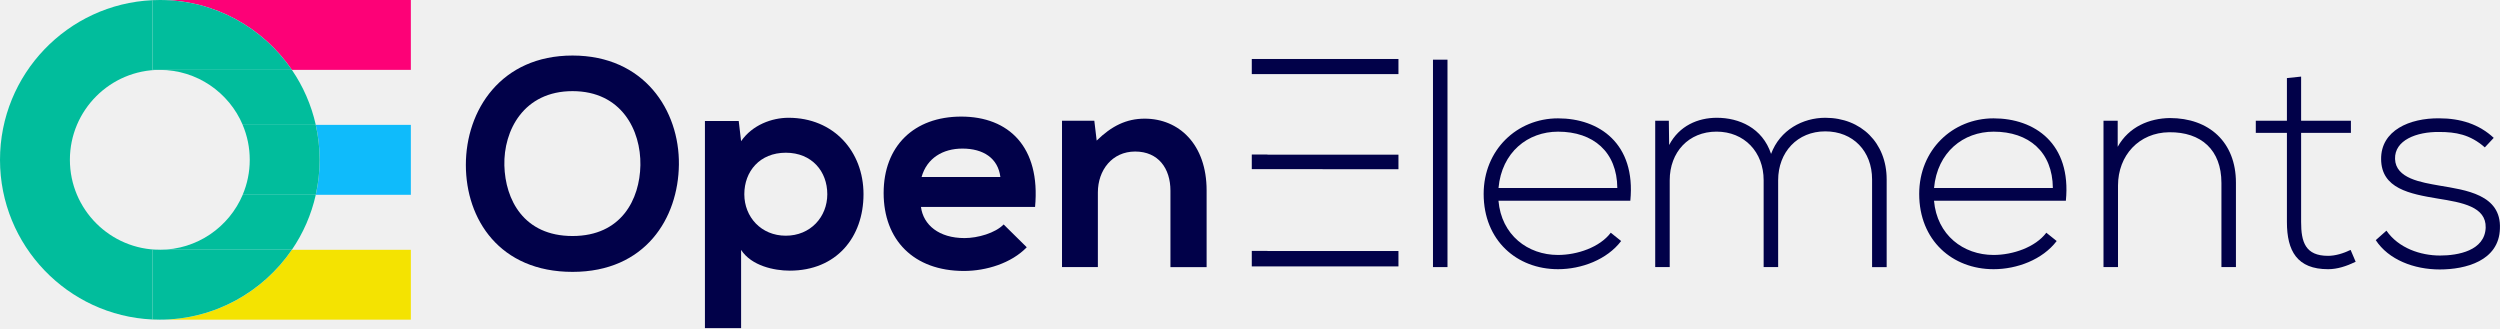
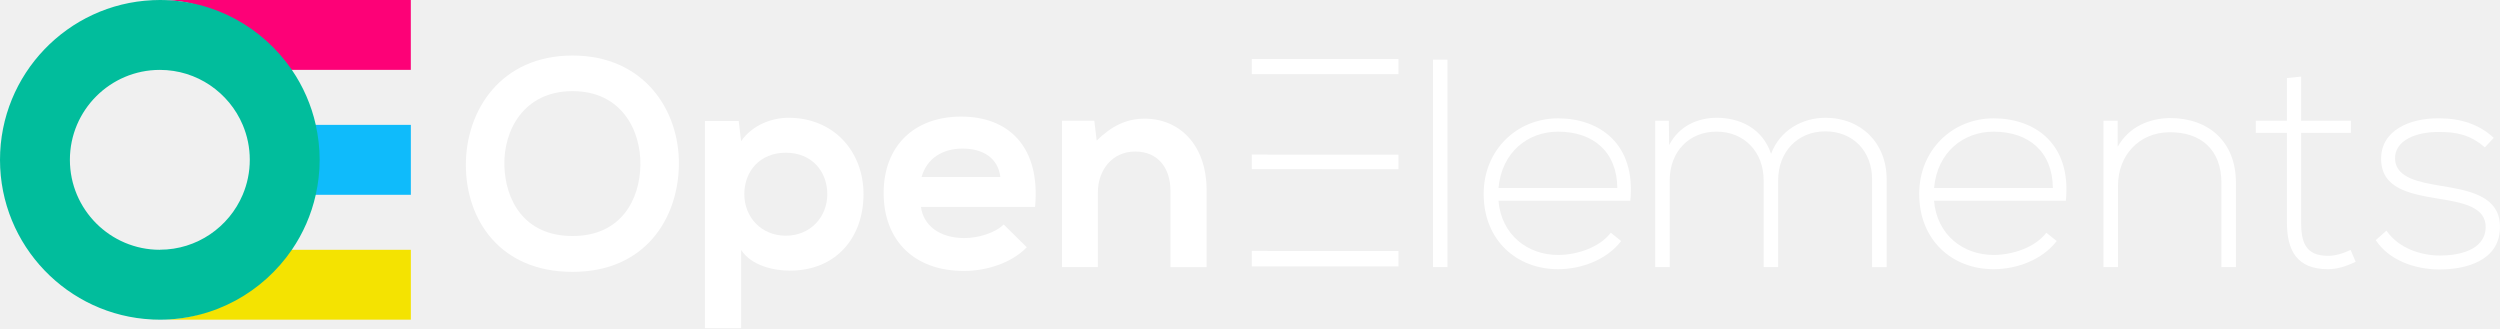
<svg xmlns="http://www.w3.org/2000/svg" id="Layer_1" data-name="Layer 1" viewBox="0 0 653.15 85.73">
  <defs>
    <style>
      .cls-1 {
        fill: #fd0177;
      }

      .cls-2 {
        fill: #01bd9c;
      }

      .cls-3 {
-         fill: #010149;
+         fill: #f4e301;
      }

      .cls-4 {
-         fill: #f4e301;
+         fill: #fff;
      }

      .cls-5 {
        fill: #0fbbfb;
      }
    </style>
  </defs>
  <g>
-     <path class="cls-3" d="M177.37,43c-.16,14.01-8.75,28.03-27.79,28.03s-27.87-13.7-27.87-27.95,9.14-28.57,27.87-28.57,27.95,14.32,27.79,28.49Zm-45.6,.23c.23,8.9,5.03,18.43,17.81,18.43s17.57-9.6,17.73-18.5c.16-9.14-4.95-19.35-17.73-19.35s-18.04,10.3-17.81,19.43Z" />
-     <path class="cls-3" d="M184.17,85.73V31.62h8.83l.62,5.27c2.94-4.26,8.05-6.12,12.39-6.12,11.77,0,19.59,8.75,19.59,19.97s-7.05,19.97-19.28,19.97c-4.03,0-9.99-1.24-12.7-5.42v20.44h-9.44Zm31.97-34.99c0-5.96-4.03-10.84-10.84-10.84s-10.84,4.88-10.84,10.84,4.41,10.84,10.84,10.84,10.84-4.88,10.84-10.84Z" />
-     <path class="cls-3" d="M240.61,54.07c.62,4.72,4.72,8.13,11.38,8.13,3.48,0,8.05-1.32,10.22-3.56l6.04,5.96c-4.03,4.18-10.61,6.19-16.41,6.19-13.16,0-20.98-8.13-20.98-20.36s7.9-19.97,20.28-19.97,20.75,7.9,19.28,23.61h-29.81Zm20.75-7.82c-.62-4.95-4.49-7.43-9.91-7.43-5.11,0-9.29,2.48-10.68,7.43h20.59Z" />
-     <path class="cls-3" d="M305.79,69.78v-19.97c0-5.81-3.17-10.22-9.21-10.22s-9.75,4.88-9.75,10.68v19.51h-9.37V31.54h8.44l.62,5.19c3.87-3.79,7.74-5.73,12.54-5.73,8.98,0,16.18,6.74,16.18,18.74v20.05h-9.45Z" />
-     <path class="cls-3" d="M387.62,50.66c0-11.46,8.67-19.74,19.43-19.74s20.36,6.58,18.89,21.52h-34.45c.77,8.98,7.66,14.17,15.56,14.17,5.03,0,10.92-2.01,13.78-5.81l2.71,2.17c-3.72,4.88-10.37,7.36-16.49,7.36-10.76,0-19.43-7.51-19.43-19.67Zm34.92-1.55c-.08-9.44-6.27-14.71-15.48-14.71-7.9,0-14.71,5.34-15.56,14.71h31.05Z" />
-     <path class="cls-3" d="M378.17,15.59v54.19h-3.79V15.59h3.79Z" />
-     <path class="cls-3" d="M489.1,69.78v-22.92c0-7.35-4.95-12.54-12.23-12.54s-12.31,5.42-12.31,12.77v22.68h-3.79v-22.68c0-7.36-5.03-12.7-12.31-12.7s-12.23,5.34-12.23,12.7v22.68h-3.79V31.54h3.56l.08,6.35c2.63-5.03,7.51-7.12,12.46-7.12,5.81,0,11.92,2.63,14.17,9.44,2.32-6.27,8.28-9.44,14.17-9.44,9.37,0,16.03,6.58,16.03,16.1v22.92h-3.79Z" />
-     <path class="cls-3" d="M501.41,50.66c0-11.46,8.67-19.74,19.43-19.74s20.36,6.58,18.89,21.52h-34.45c.77,8.98,7.66,14.17,15.56,14.17,5.03,0,10.92-2.01,13.78-5.81l2.71,2.17c-3.72,4.88-10.37,7.36-16.49,7.36-10.76,0-19.43-7.51-19.43-19.67Zm34.92-1.55c-.08-9.44-6.27-14.71-15.48-14.71-7.9,0-14.71,5.34-15.56,14.71h31.05Z" />
-     <path class="cls-3" d="M553.27,31.54v6.81c2.94-5.26,8.28-7.43,13.63-7.51,10.22,0,17.26,6.27,17.26,16.88v22.06h-3.79v-21.99c0-8.67-5.34-13.32-13.63-13.24-7.9,.08-13.39,6.04-13.39,13.94v21.29h-3.79V31.54h3.72Z" />
-     <path class="cls-3" d="M601.19,20v11.54h13.01v3.17h-13.01v23.3c0,5.19,1.08,8.83,7.05,8.83,1.86,0,3.95-.62,5.88-1.55l1.32,3.1c-2.4,1.16-4.8,1.94-7.2,1.94-8.13,0-10.76-4.8-10.76-12.31v-23.3h-8.13v-3.17h8.13v-11.15l3.72-.39Z" />
-     <path class="cls-3" d="M649.19,38.51c-3.87-3.41-7.66-4.03-11.92-4.03-5.96-.08-11.69,2.17-11.54,7.04,.15,5.11,6.81,6.12,11.61,6.97,6.81,1.16,16.18,2.32,15.79,11.23-.23,8.44-8.98,10.68-15.72,10.68s-13.39-2.56-16.72-7.66l2.79-2.48c3.17,4.57,8.9,6.5,14.01,6.5,4.65,0,11.69-1.24,11.92-7.28,.15-5.5-6.19-6.58-12.46-7.59-7.43-1.24-14.79-2.63-14.86-10.3-.08-7.51,7.43-10.76,15.17-10.68,5.57,0,10.45,1.55,14.25,5.11l-2.32,2.48Z" />
+     <path class="cls-4" d="m177.37,43c-.16,14.01-8.75,28.03-27.79,28.03s-27.87-13.7-27.87-27.95,9.14-28.57,27.87-28.57,27.95,14.32,27.79,28.49Zm-45.6.23c.23,8.9,5.03,18.43,17.81,18.43s17.57-9.6,17.73-18.5c.16-9.14-4.95-19.35-17.73-19.35s-18.04,10.3-17.81,19.43Z" />
+     <path class="cls-4" d="m184.17,85.73V31.62h8.83l.62,5.27c2.94-4.26,8.05-6.12,12.39-6.12,11.77,0,19.59,8.75,19.59,19.97s-7.05,19.97-19.28,19.97c-4.03,0-9.99-1.24-12.7-5.42v20.44h-9.44Zm31.97-34.99c0-5.96-4.03-10.84-10.84-10.84s-10.84,4.88-10.84,10.84,4.41,10.84,10.84,10.84,10.84-4.88,10.84-10.84Z" />
+     <path class="cls-4" d="m240.61,54.07c.62,4.72,4.72,8.13,11.38,8.13,3.48,0,8.05-1.32,10.22-3.56l6.04,5.96c-4.03,4.18-10.61,6.19-16.41,6.19-13.16,0-20.98-8.13-20.98-20.36s7.9-19.97,20.28-19.97,20.75,7.9,19.28,23.61h-29.81Zm20.75-7.82c-.62-4.95-4.49-7.43-9.91-7.43-5.11,0-9.29,2.48-10.68,7.43h20.59Z" />
+     <path class="cls-4" d="m305.79,69.78v-19.97c0-5.81-3.17-10.22-9.21-10.22s-9.75,4.88-9.75,10.68v19.51h-9.37V31.54h8.44l.62,5.19c3.87-3.79,7.74-5.73,12.54-5.73,8.98,0,16.18,6.74,16.18,18.74v20.05h-9.45Z" />
+     <path class="cls-4" d="m387.62,50.66c0-11.46,8.67-19.74,19.43-19.74s20.36,6.58,18.89,21.52h-34.45c.77,8.98,7.66,14.17,15.56,14.17,5.03,0,10.92-2.01,13.78-5.81l2.71,2.17c-3.72,4.88-10.37,7.36-16.49,7.36-10.76,0-19.43-7.51-19.43-19.67Zm34.92-1.55c-.08-9.44-6.27-14.71-15.48-14.71-7.9,0-14.71,5.34-15.56,14.71h31.05Z" />
+     <path class="cls-4" d="m378.17,15.59v54.19h-3.79V15.59h3.79Z" />
+     <path class="cls-4" d="m489.1,69.78v-22.92c0-7.35-4.95-12.54-12.23-12.54s-12.31,5.42-12.31,12.77v22.68h-3.79v-22.68c0-7.36-5.03-12.7-12.31-12.7s-12.23,5.34-12.23,12.7v22.68h-3.79V31.54h3.56l.08,6.35c2.63-5.03,7.51-7.12,12.46-7.12,5.81,0,11.92,2.63,14.17,9.44,2.32-6.27,8.28-9.44,14.17-9.44,9.37,0,16.03,6.58,16.03,16.1v22.92h-3.79Z" />
+     <path class="cls-4" d="m501.41,50.66c0-11.46,8.67-19.74,19.43-19.74s20.36,6.58,18.89,21.52h-34.45c.77,8.98,7.66,14.17,15.56,14.17,5.03,0,10.92-2.01,13.78-5.81l2.71,2.17c-3.72,4.88-10.37,7.36-16.49,7.36-10.76,0-19.43-7.51-19.43-19.67Zm34.92-1.55c-.08-9.44-6.27-14.71-15.48-14.71-7.9,0-14.71,5.34-15.56,14.71h31.05Z" />
+     <path class="cls-4" d="m553.27,31.54v6.81c2.94-5.26,8.28-7.43,13.63-7.51,10.22,0,17.26,6.27,17.26,16.88v22.06h-3.79v-21.99c0-8.67-5.34-13.32-13.63-13.24-7.9.08-13.39,6.04-13.39,13.94v21.29h-3.79V31.54h3.72Z" />
+     <path class="cls-4" d="m601.19,20v11.54h13.01v3.17h-13.01v23.3c0,5.19,1.08,8.83,7.05,8.83,1.86,0,3.95-.62,5.88-1.55l1.32,3.1c-2.4,1.16-4.8,1.94-7.2,1.94-8.13,0-10.76-4.8-10.76-12.31v-23.3h-8.13v-3.17h8.13v-11.15l3.72-.39Z" />
+     <path class="cls-4" d="m649.19,38.51c-3.87-3.41-7.66-4.03-11.92-4.03-5.96-.08-11.69,2.17-11.54,7.04.15,5.11,6.81,6.12,11.61,6.97,6.81,1.16,16.18,2.32,15.79,11.23-.23,8.44-8.98,10.68-15.72,10.68s-13.39-2.56-16.72-7.66l2.79-2.48c3.17,4.57,8.9,6.5,14.01,6.5,4.65,0,11.69-1.24,11.92-7.28.15-5.5-6.19-6.58-12.46-7.59-7.43-1.24-14.79-2.63-14.86-10.3-.08-7.51,7.43-10.76,15.17-10.68,5.57,0,10.45,1.55,14.25,5.11l-2.32,2.48Z" />
    <g>
-       <polygon class="cls-3" points="327.04 15.41 327.04 19.36 331.14 19.36 343.83 19.36 365.36 19.36 365.36 15.41 327.04 15.41" />
-       <polygon class="cls-3" points="331.14 65.55 327.04 65.55 327.04 69.6 365.36 69.6 365.36 65.58 331.14 65.58 331.14 65.55" />
-       <polygon class="cls-3" points="331.14 40.37 327.04 40.37 327.04 44.19 345.52 44.19 345.52 44.21 365.36 44.21 365.36 40.41 331.14 40.41 331.14 40.37" />
+       <polygon class="cls-4" points="327.04 15.41 327.04 19.36 331.14 19.36 343.83 19.36 365.36 19.36 365.36 15.41 327.04 15.41" />
+       <polygon class="cls-4" points="331.14 65.55 327.04 65.55 327.04 69.6 365.36 69.6 365.36 65.58 331.14 65.58 331.14 65.55" />
+       <polygon class="cls-4" points="331.14 40.37 327.04 40.37 327.04 44.19 345.52 44.19 345.52 44.21 365.36 44.21 365.36 40.41 331.14 40.41 331.14 40.37" />
    </g>
  </g>
  <g>
-     <path class="cls-2" d="M41.76,65.25h34.5c2.93-4.28,5.07-9.14,6.24-14.36h-19.09c-3.57,8.43-11.93,14.36-21.65,14.36Z" />
-     <path class="cls-2" d="M41.76,18.26c9.72,0,18.08,5.93,21.65,14.36h19.09c-1.17-5.22-3.31-10.08-6.24-14.36H41.76Z" />
-     <path class="cls-2" d="M41.76,65.25c-12.96,0-23.5-10.54-23.5-23.5s10.54-23.5,23.5-23.5h-1.93V.05C17.69,1.06,0,19.38,0,41.76s17.69,40.69,39.82,41.71v-18.21h1.93Z" />
-     <path class="cls-1" d="M39.82,0V.05c.64-.03,1.28-.05,1.93-.05h-1.93Z" />
-     <path class="cls-1" d="M76.26,18.26h31.08V0H41.76c14.32,0,26.97,7.25,34.5,18.26Z" />
-     <path class="cls-2" d="M41.76,18.26h34.5C68.73,7.25,56.08,0,41.76,0c-.65,0-1.29,.02-1.93,.05V18.26h1.93Z" />
-     <path class="cls-5" d="M82.5,50.89h24.84v-18.26h-24.84c.66,2.94,1.02,5.99,1.02,9.13s-.36,6.19-1.02,9.13Z" />
-     <path class="cls-2" d="M65.25,41.76c0,3.24-.66,6.32-1.85,9.13h19.09c.66-2.94,1.02-5.99,1.02-9.13s-.36-6.19-1.02-9.13h-19.09c1.19,2.81,1.85,5.89,1.85,9.13Z" />
-     <path class="cls-4" d="M39.82,83.52h1.93c-.65,0-1.29-.02-1.93-.05v.05Z" />
-     <path class="cls-4" d="M41.76,83.52H107.34v-18.26h-31.08c-7.53,11.02-20.18,18.26-34.5,18.26Z" />
-     <path class="cls-2" d="M39.82,65.25v18.21c.64,.03,1.28,.05,1.93,.05,14.32,0,26.97-7.25,34.5-18.26H39.82Z" />
+     <path class="cls-1" d="m39.82,0v.05C40.47.02,41.11,0,41.76,0h-1.93Z" />
+     <path class="cls-1" d="m71.25,18.26h36.08V0H41.76C56.08,0,63.73,7.25,71.25,18.26Z" />
+     <path class="cls-5" d="m80.5,50.89h26.84v-18.26h-26.84c.66,2.94,1.02,5.99,1.02,9.13s-.36,6.19-1.02,9.13Z" />
+     <path class="cls-3" d="m39.82,83.52h1.93c-.65,0-1.29-.02-1.93-.05v.05Z" />
+     <path class="cls-3" d="m41.76,83.52h65.58v-18.26h-34.08c-7.53,11.02-17.18,18.26-31.5,18.26Z" />
+     <path class="cls-2" d="m82.5,32.63c-1.17-5.22-3.31-10.08-6.24-14.36C68.73,7.25,56.08,0,41.76,0c-.65,0-1.29.02-1.93.05C17.69,1.06,0,19.38,0,41.76s17.69,40.69,39.82,41.71c.64.03,1.28.05,1.93.05,14.32,0,26.97-7.25,34.5-18.26,2.93-4.28,5.07-9.14,6.24-14.36.66-2.94,1.02-5.99,1.02-9.13s-.36-6.19-1.02-9.13Zm-40.74,32.63c-12.96,0-23.5-10.54-23.5-23.5s10.54-23.5,23.5-23.5c9.72,0,18.08,5.93,21.65,14.36,1.19,2.81,1.85,5.89,1.85,9.13s-.66,6.32-1.85,9.13c-3.57,8.43-11.93,14.36-21.65,14.36Z" />
  </g>
</svg>
